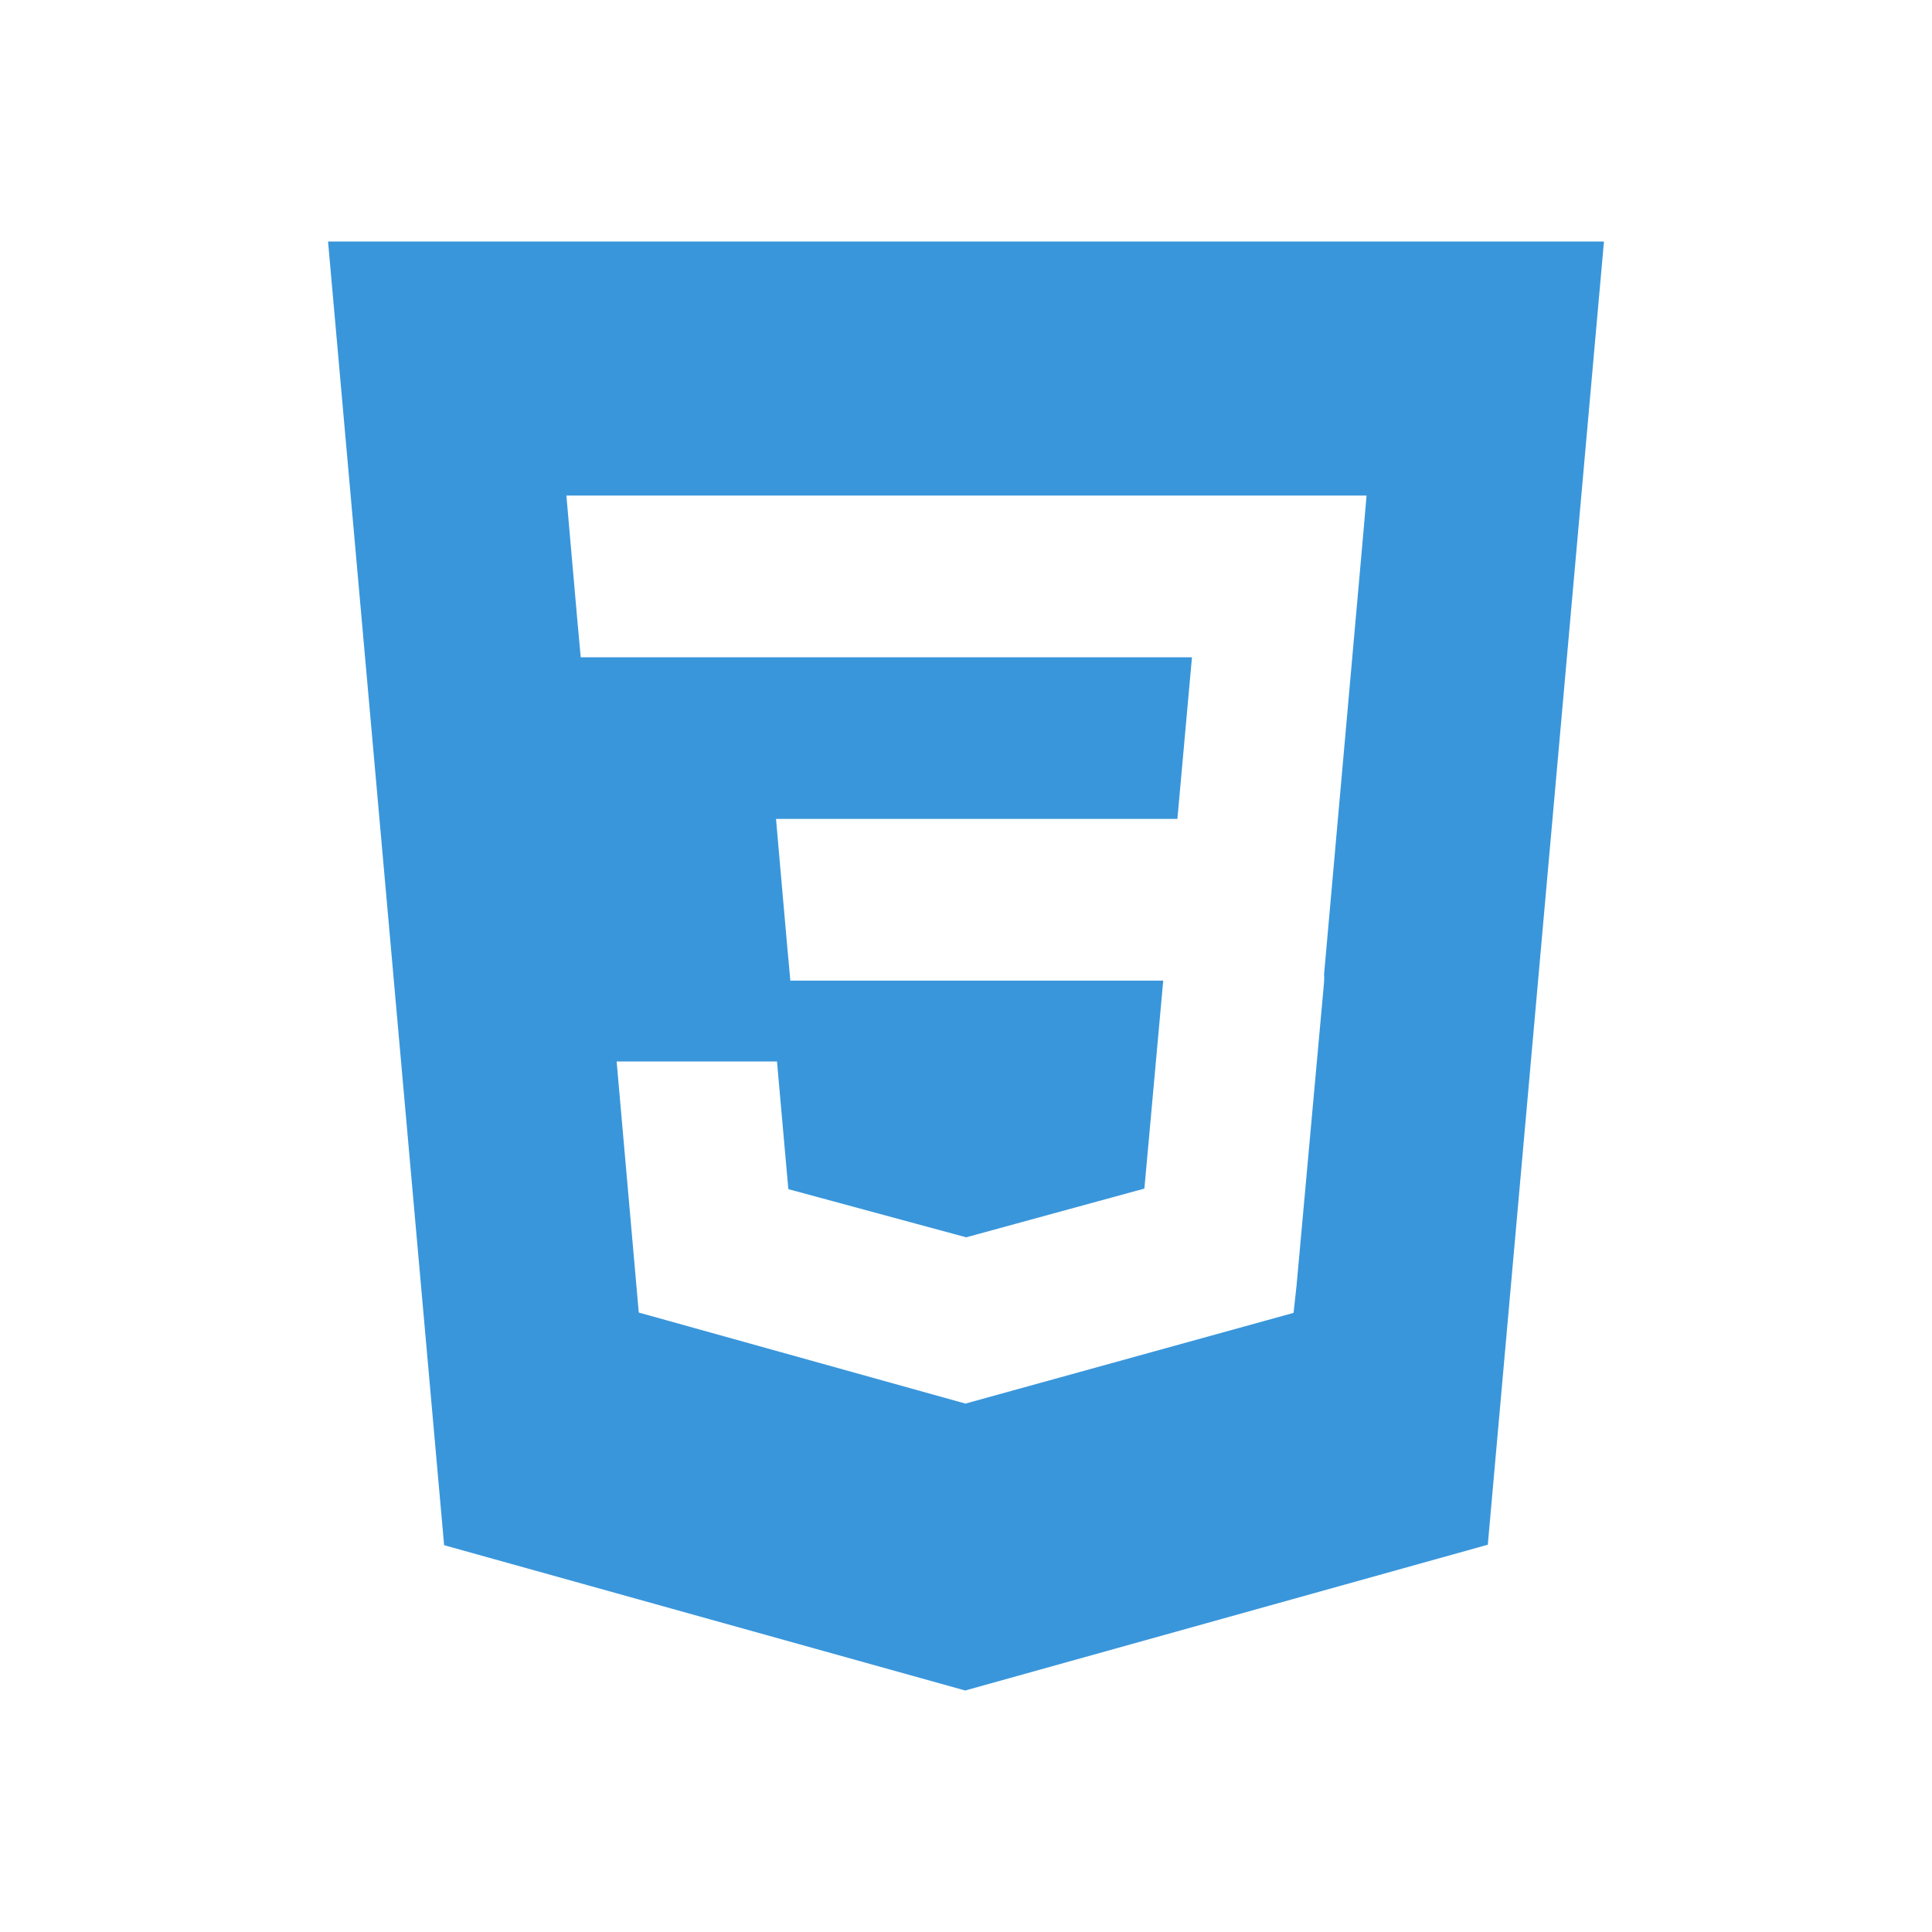
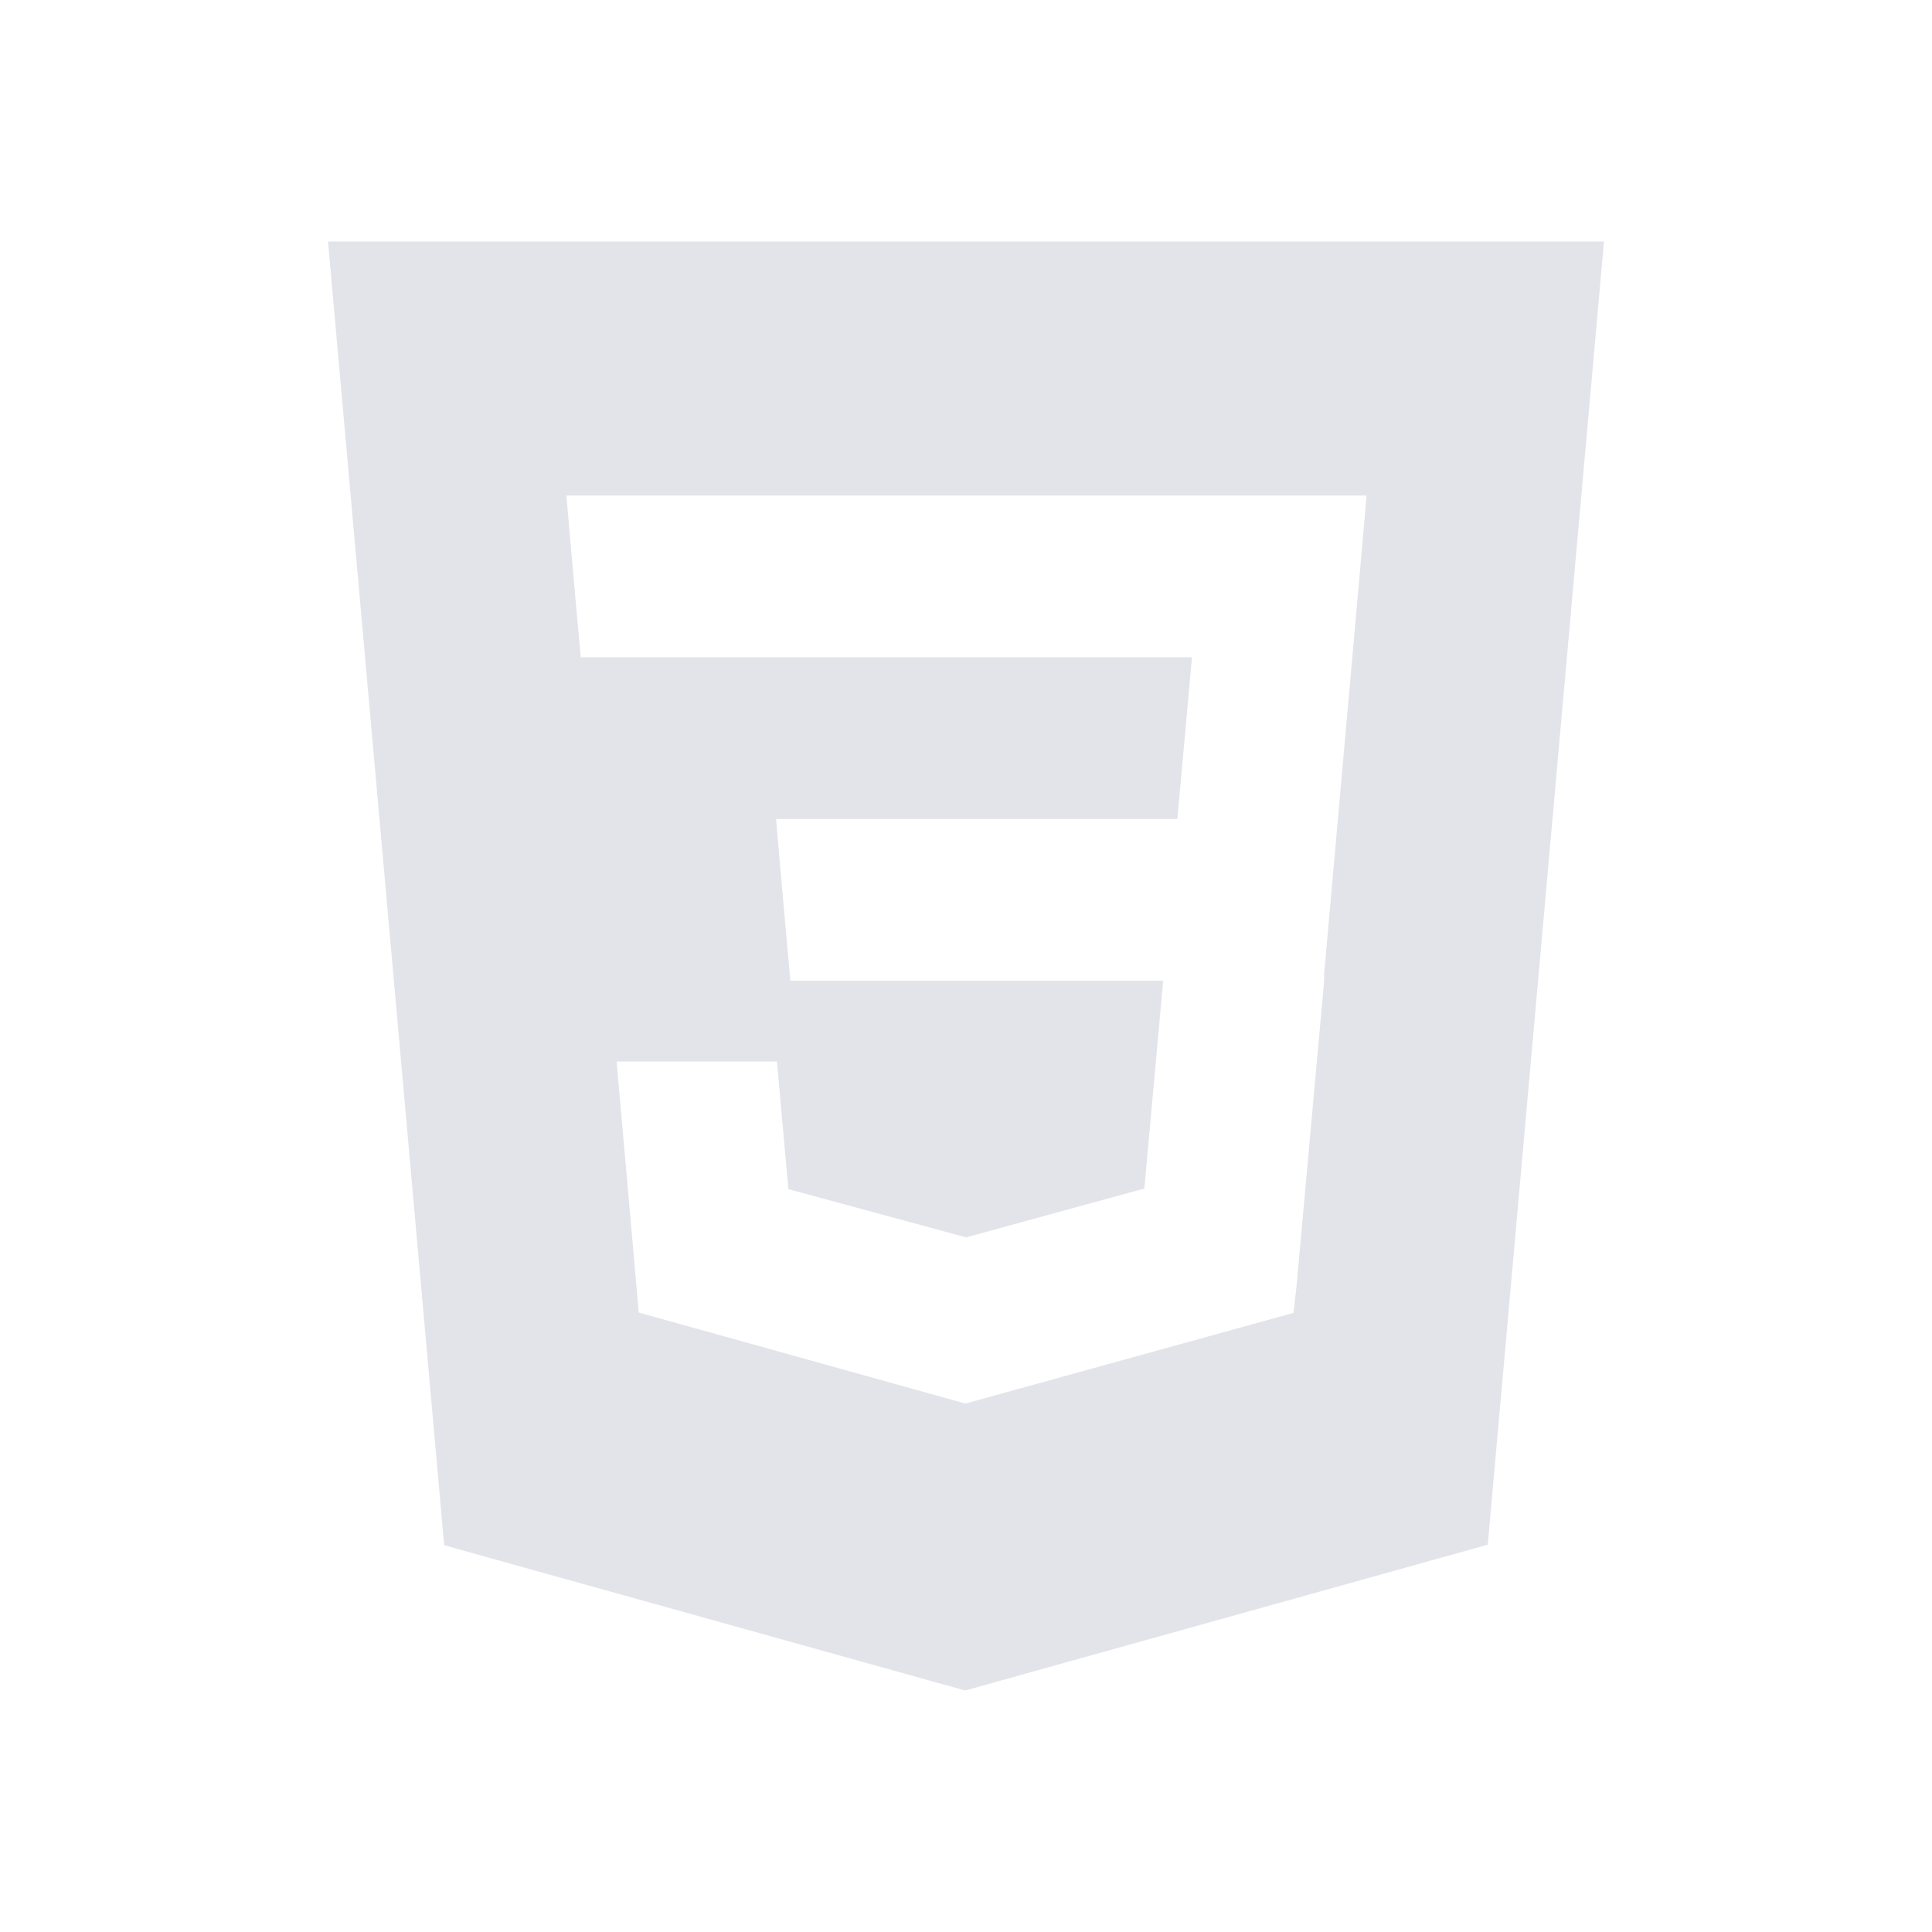
- <svg xmlns="http://www.w3.org/2000/svg" width="24" height="24" viewBox="0 0 24 24" fill="none">
-   <path d="M4.075 3L5.517 19.195L11.99 21L18.482 19.189L19.925 3H4.075ZM16.928 6.71L16.448 12.105L16.45 12.135L16.448 12.202V12.201L16.106 15.973L16.069 16.309L12 17.434L11.997 17.437L7.935 16.305L7.66 13.186H9.652L9.793 14.772L12.001 15.37L12 15.372V15.371L14.216 14.765L14.45 12.182H9.818L9.778 11.745L9.688 10.723L9.64 10.173H14.626L14.807 8.165H7.214L7.174 7.729L7.084 6.706L7.036 6.156H16.976L16.928 6.71Z" fill="#3996DB" />
+ <svg xmlns="http://www.w3.org/2000/svg" width="32" height="32" viewBox="0 0 32 32" fill="none">
+   <path d="M5.433 4L7.357 25.594L15.987 28L24.642 25.585L26.567 4H5.433ZM22.571 8.947L21.931 16.141L21.933 16.18L21.93 16.269V16.268L21.475 21.298L21.425 21.745L16 23.245L15.996 23.249L10.58 21.74L10.213 17.582H12.869L13.058 19.696L16.001 20.494L16 20.495V20.495L18.954 19.686L19.266 16.243H13.091L13.038 15.661L12.917 14.297L12.854 13.565H19.501L19.743 10.886H9.619L9.566 10.305L9.445 8.941L9.382 8.208H22.634L22.571 8.947Z" fill="#E2E4E9" />
</svg>
